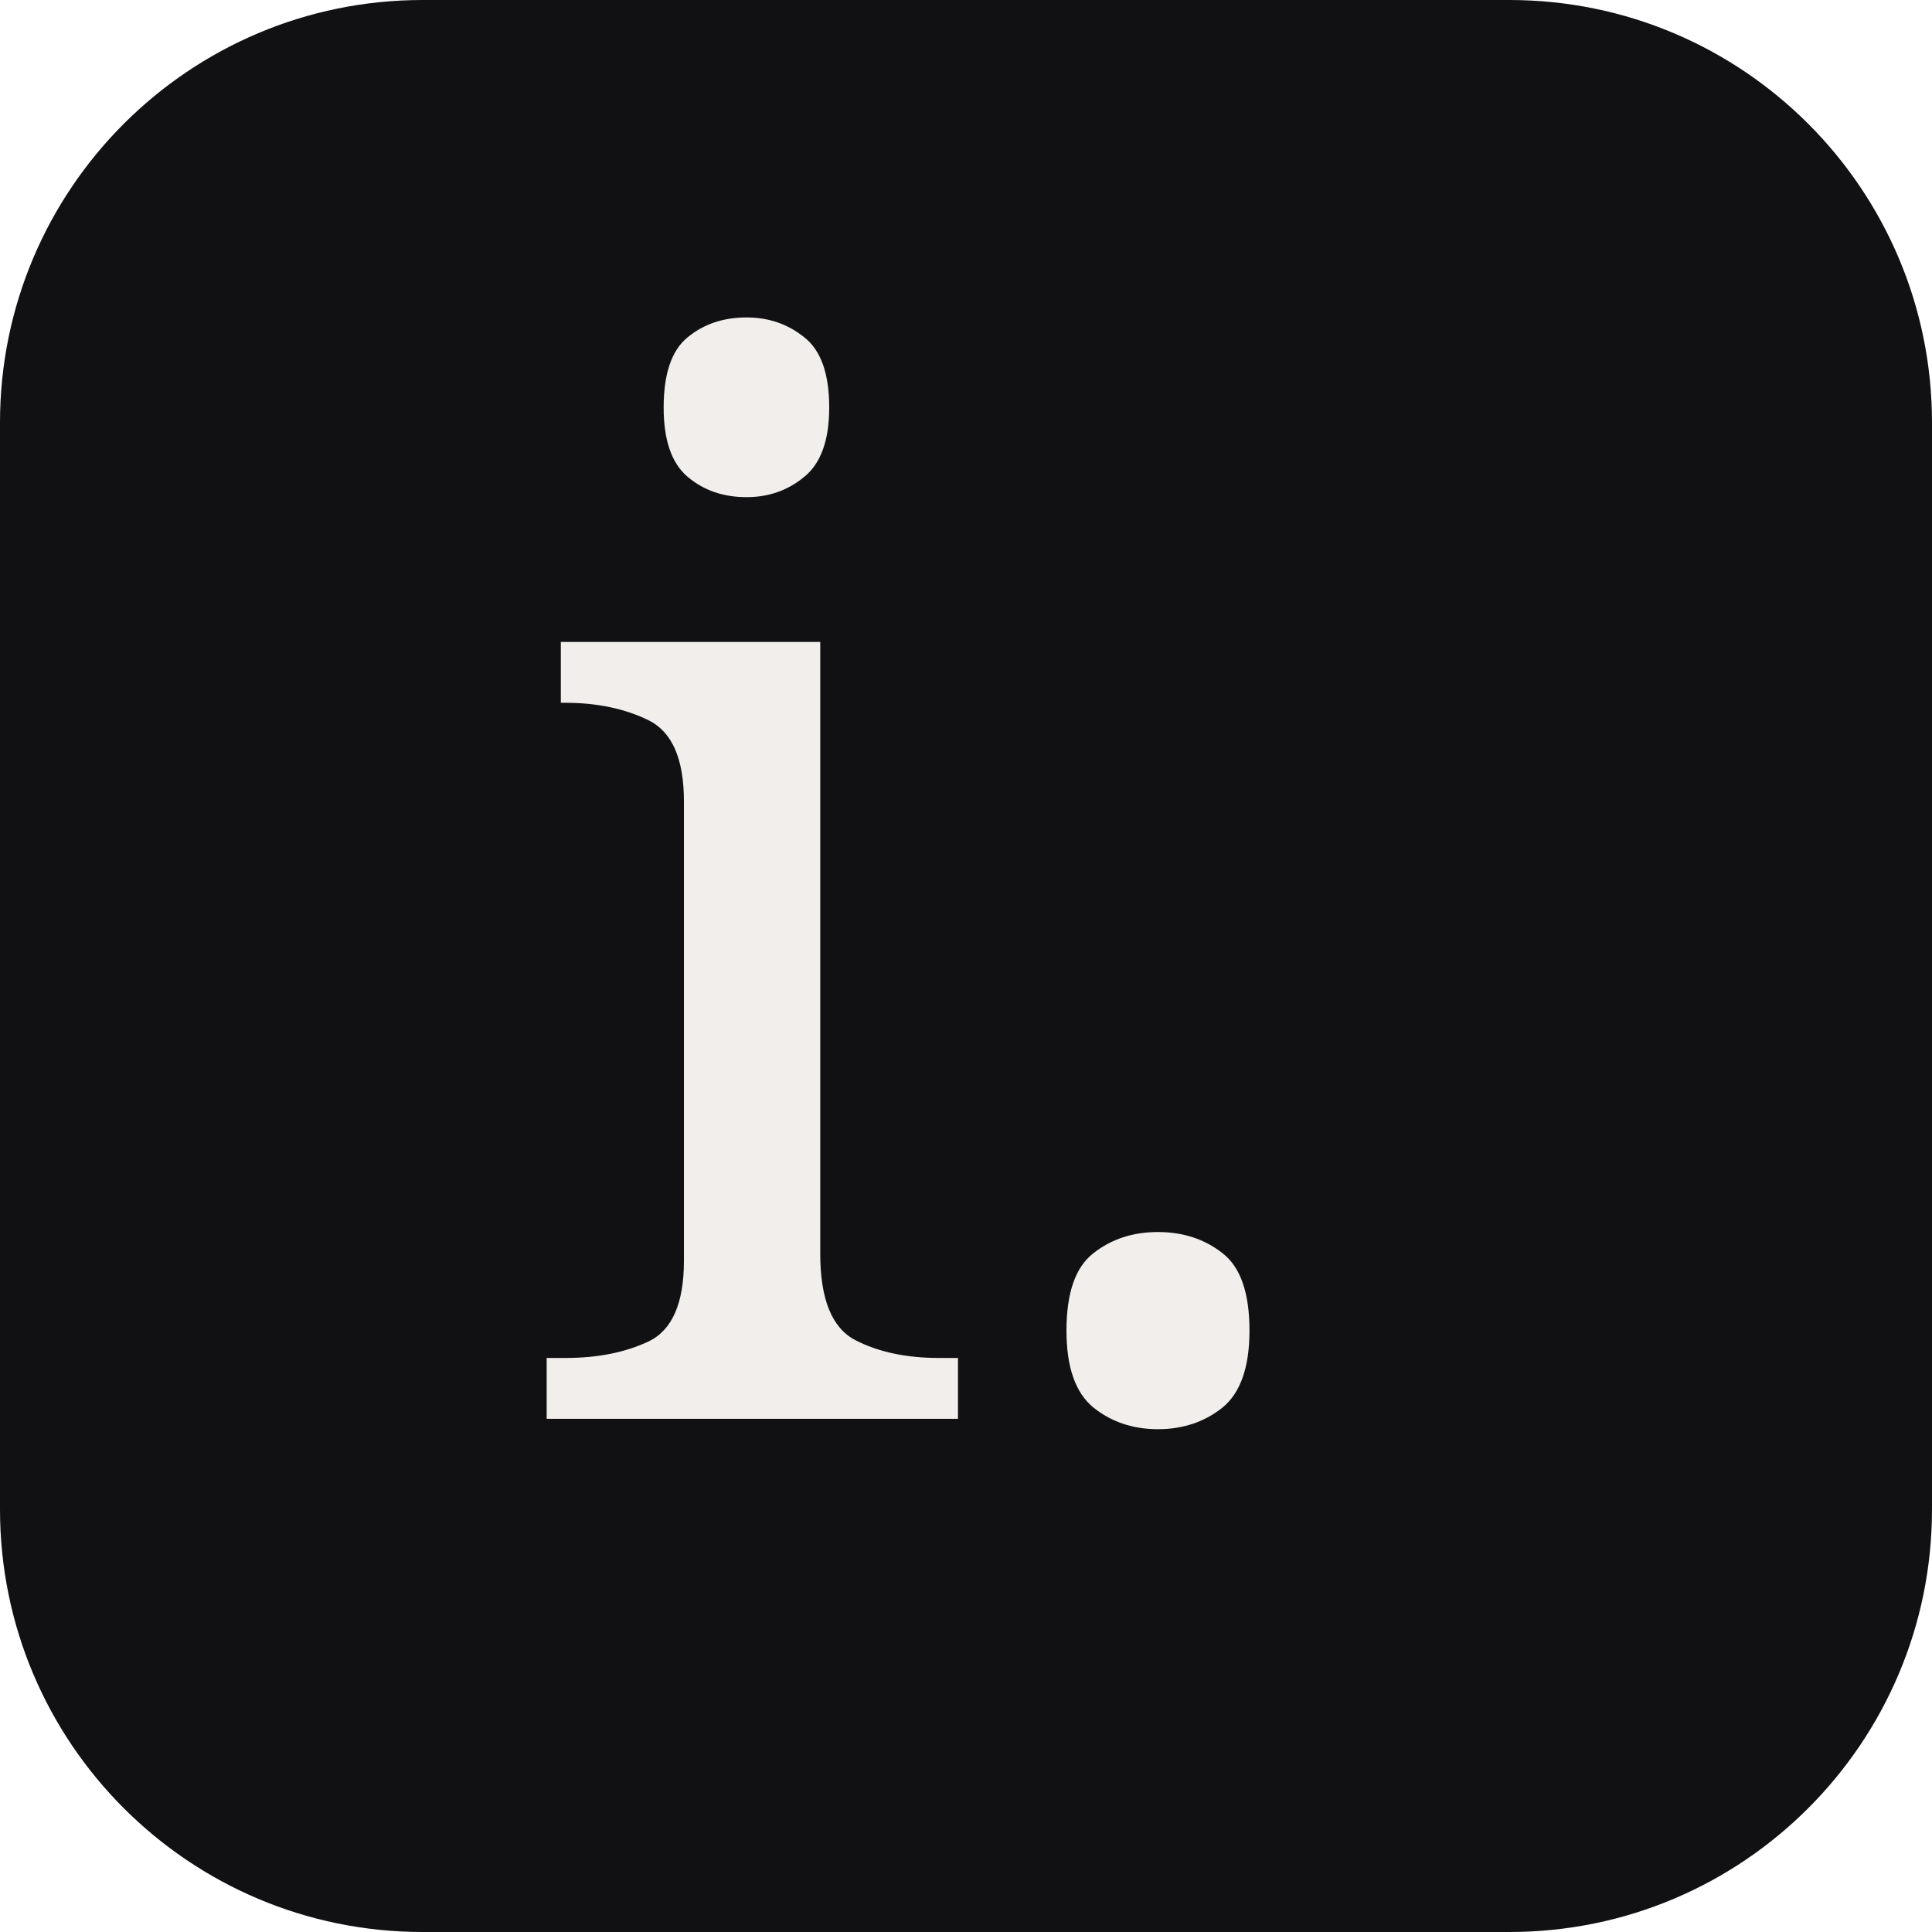
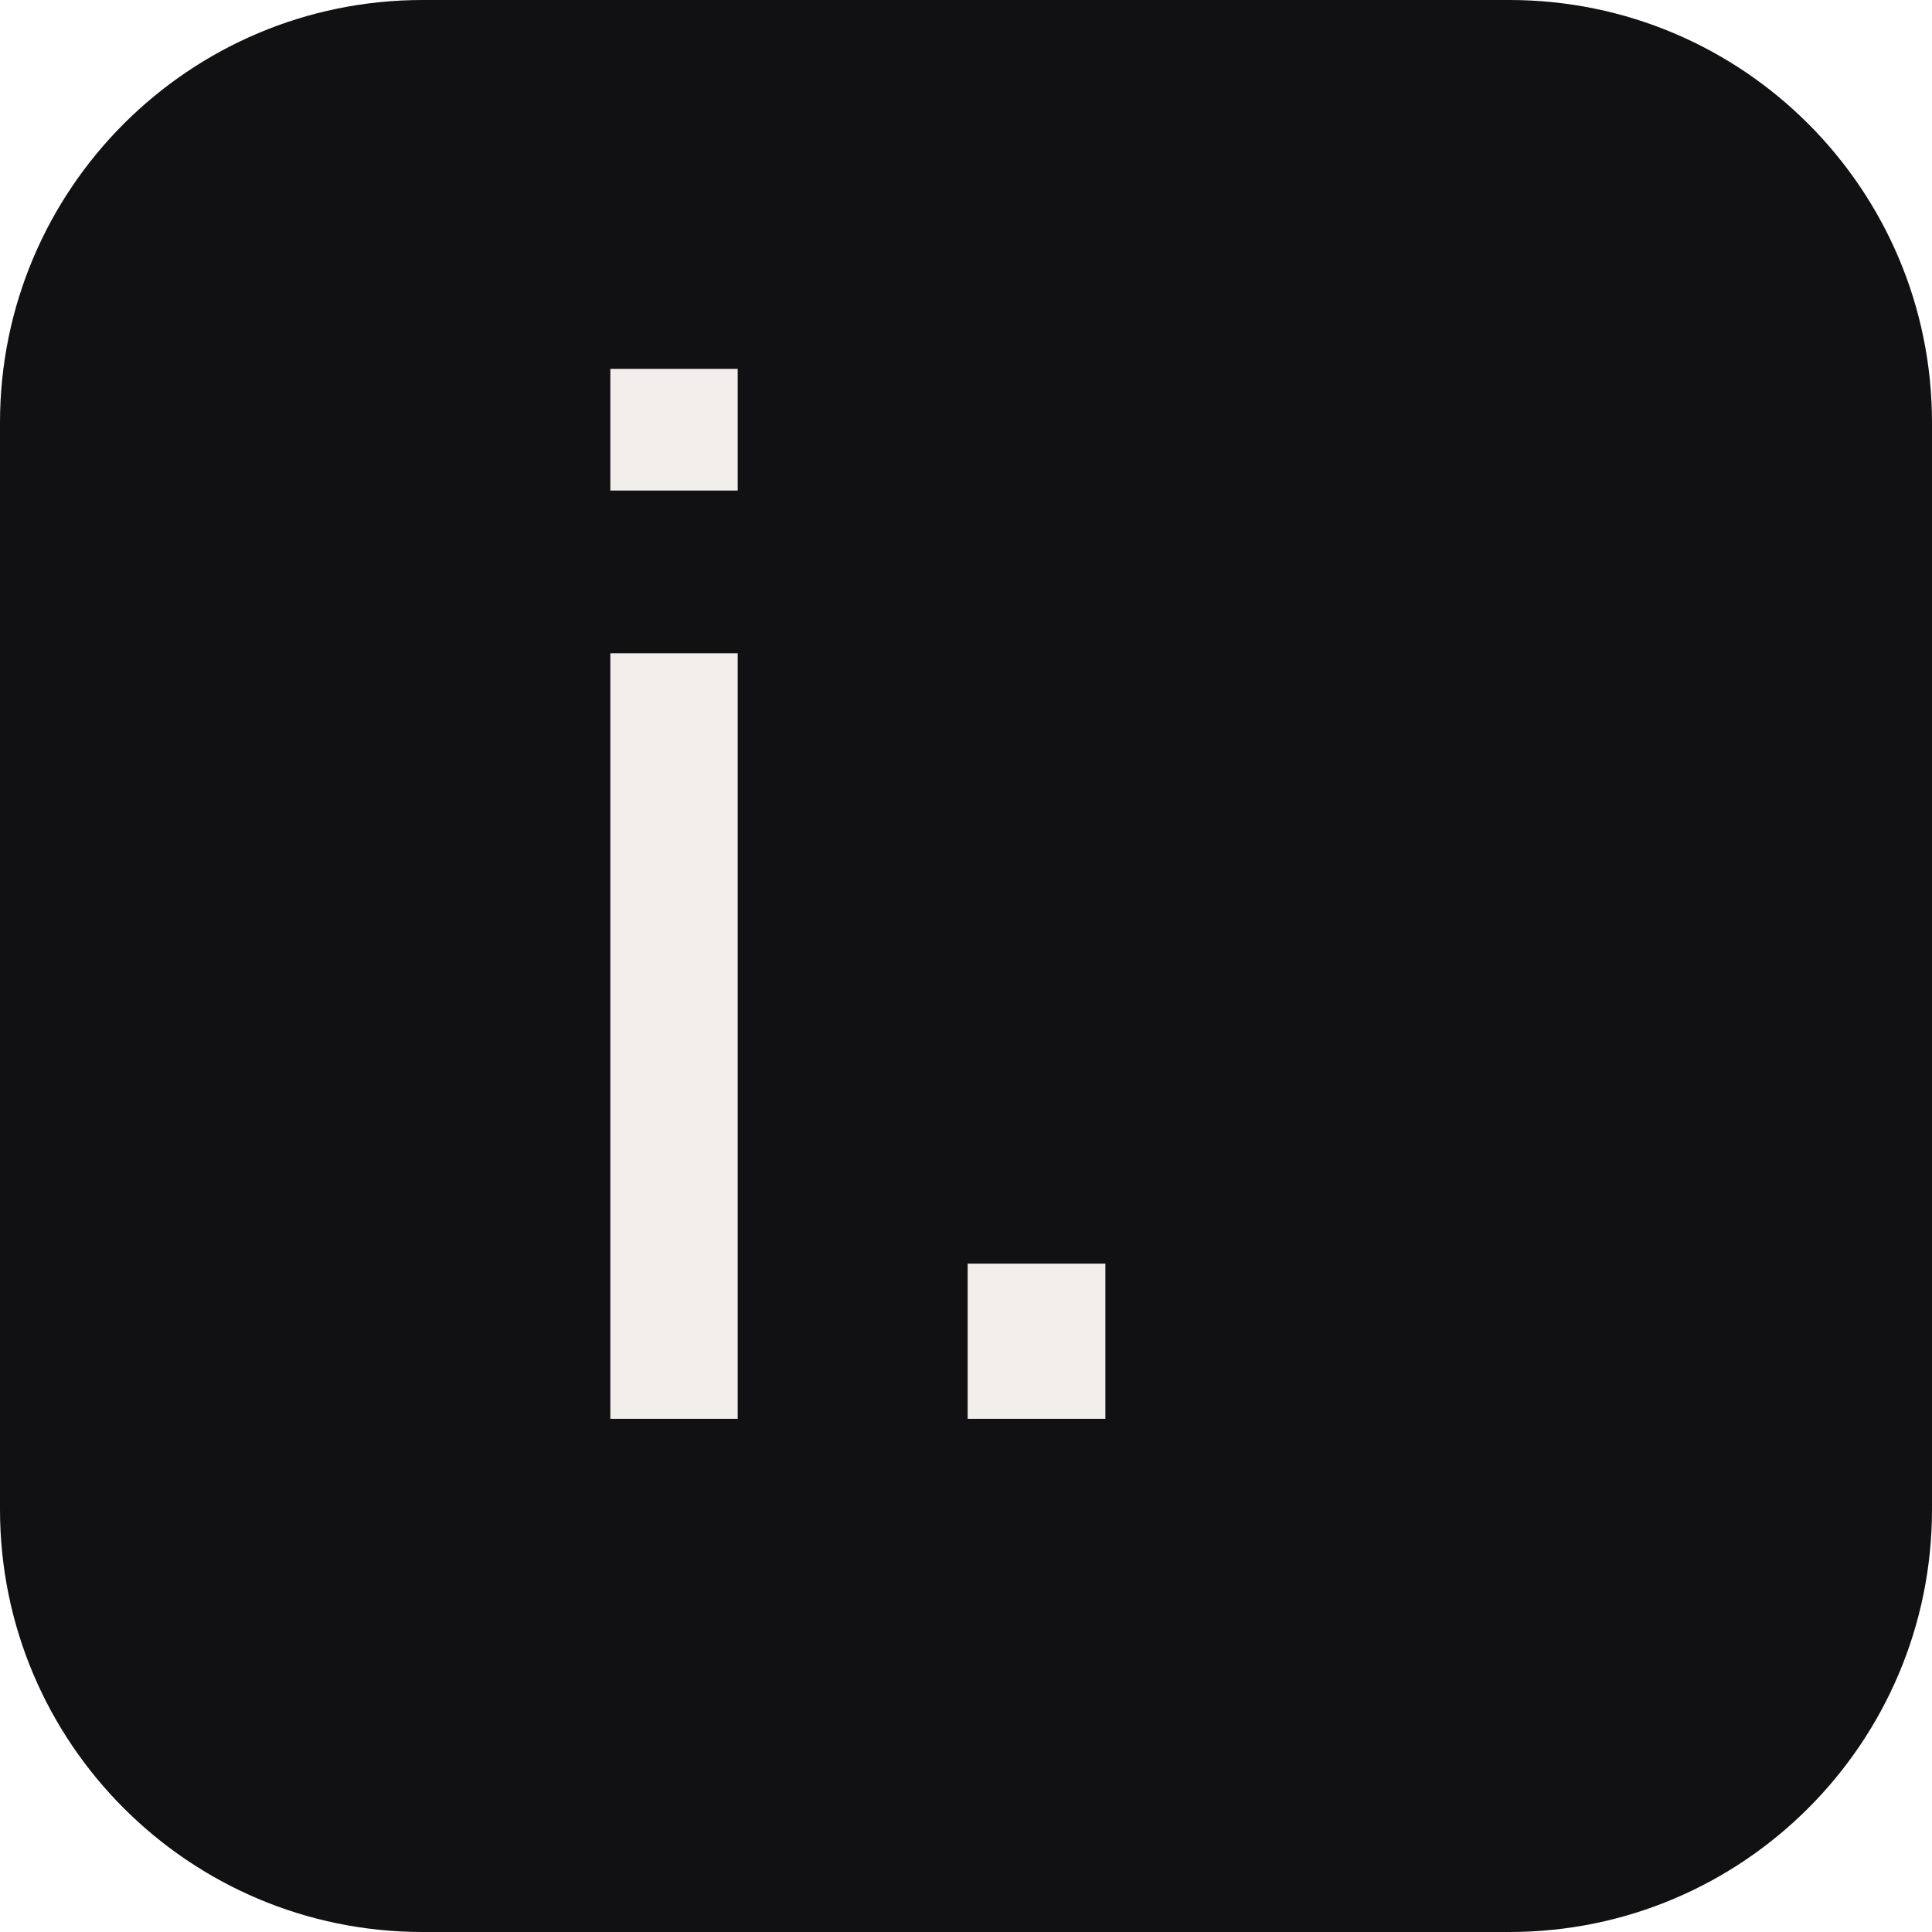
<svg xmlns="http://www.w3.org/2000/svg" viewBox="0 0 64 64">
  <rect width="64" height="64" rx="14" fill="#111114" />
-   <text x="17" y="47" font-family="Georgia,serif" font-size="48" fill="#f1eeeb">i.</text>
+   <text x="17" y="47" font-family="Arial,sans-serif" font-size="48" fill="#f1eeeb">i.</text>
</svg>
